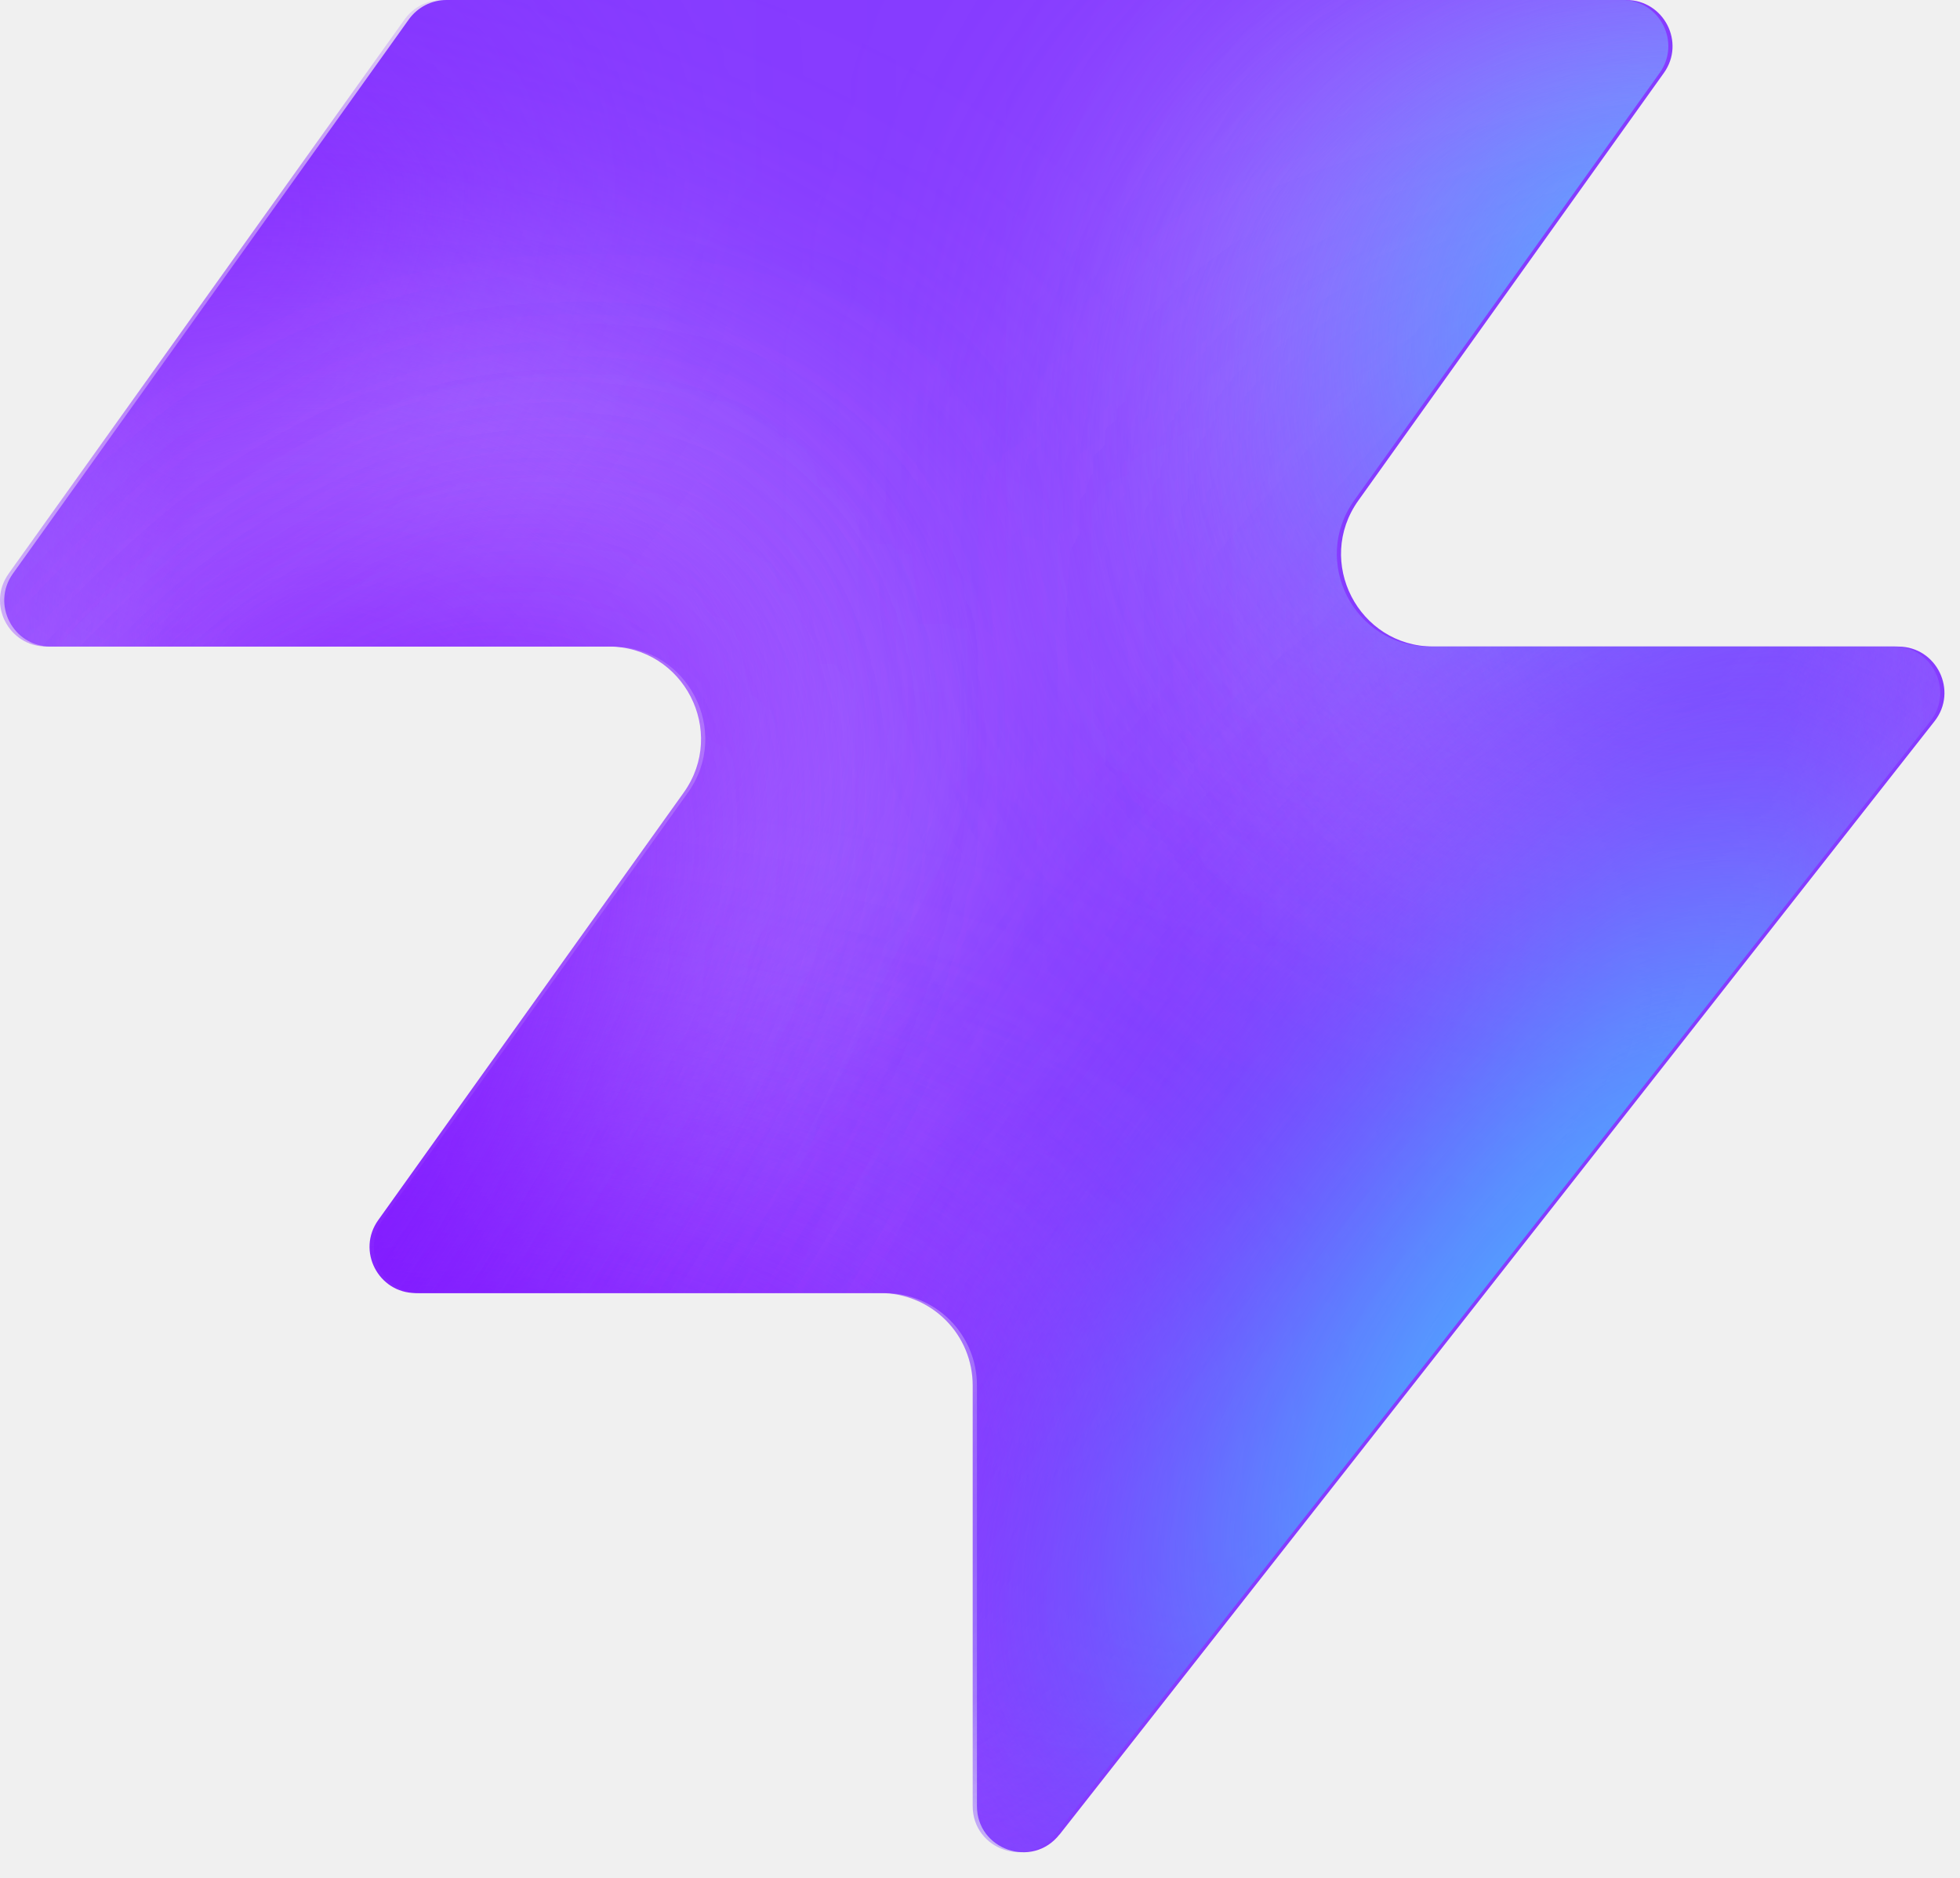
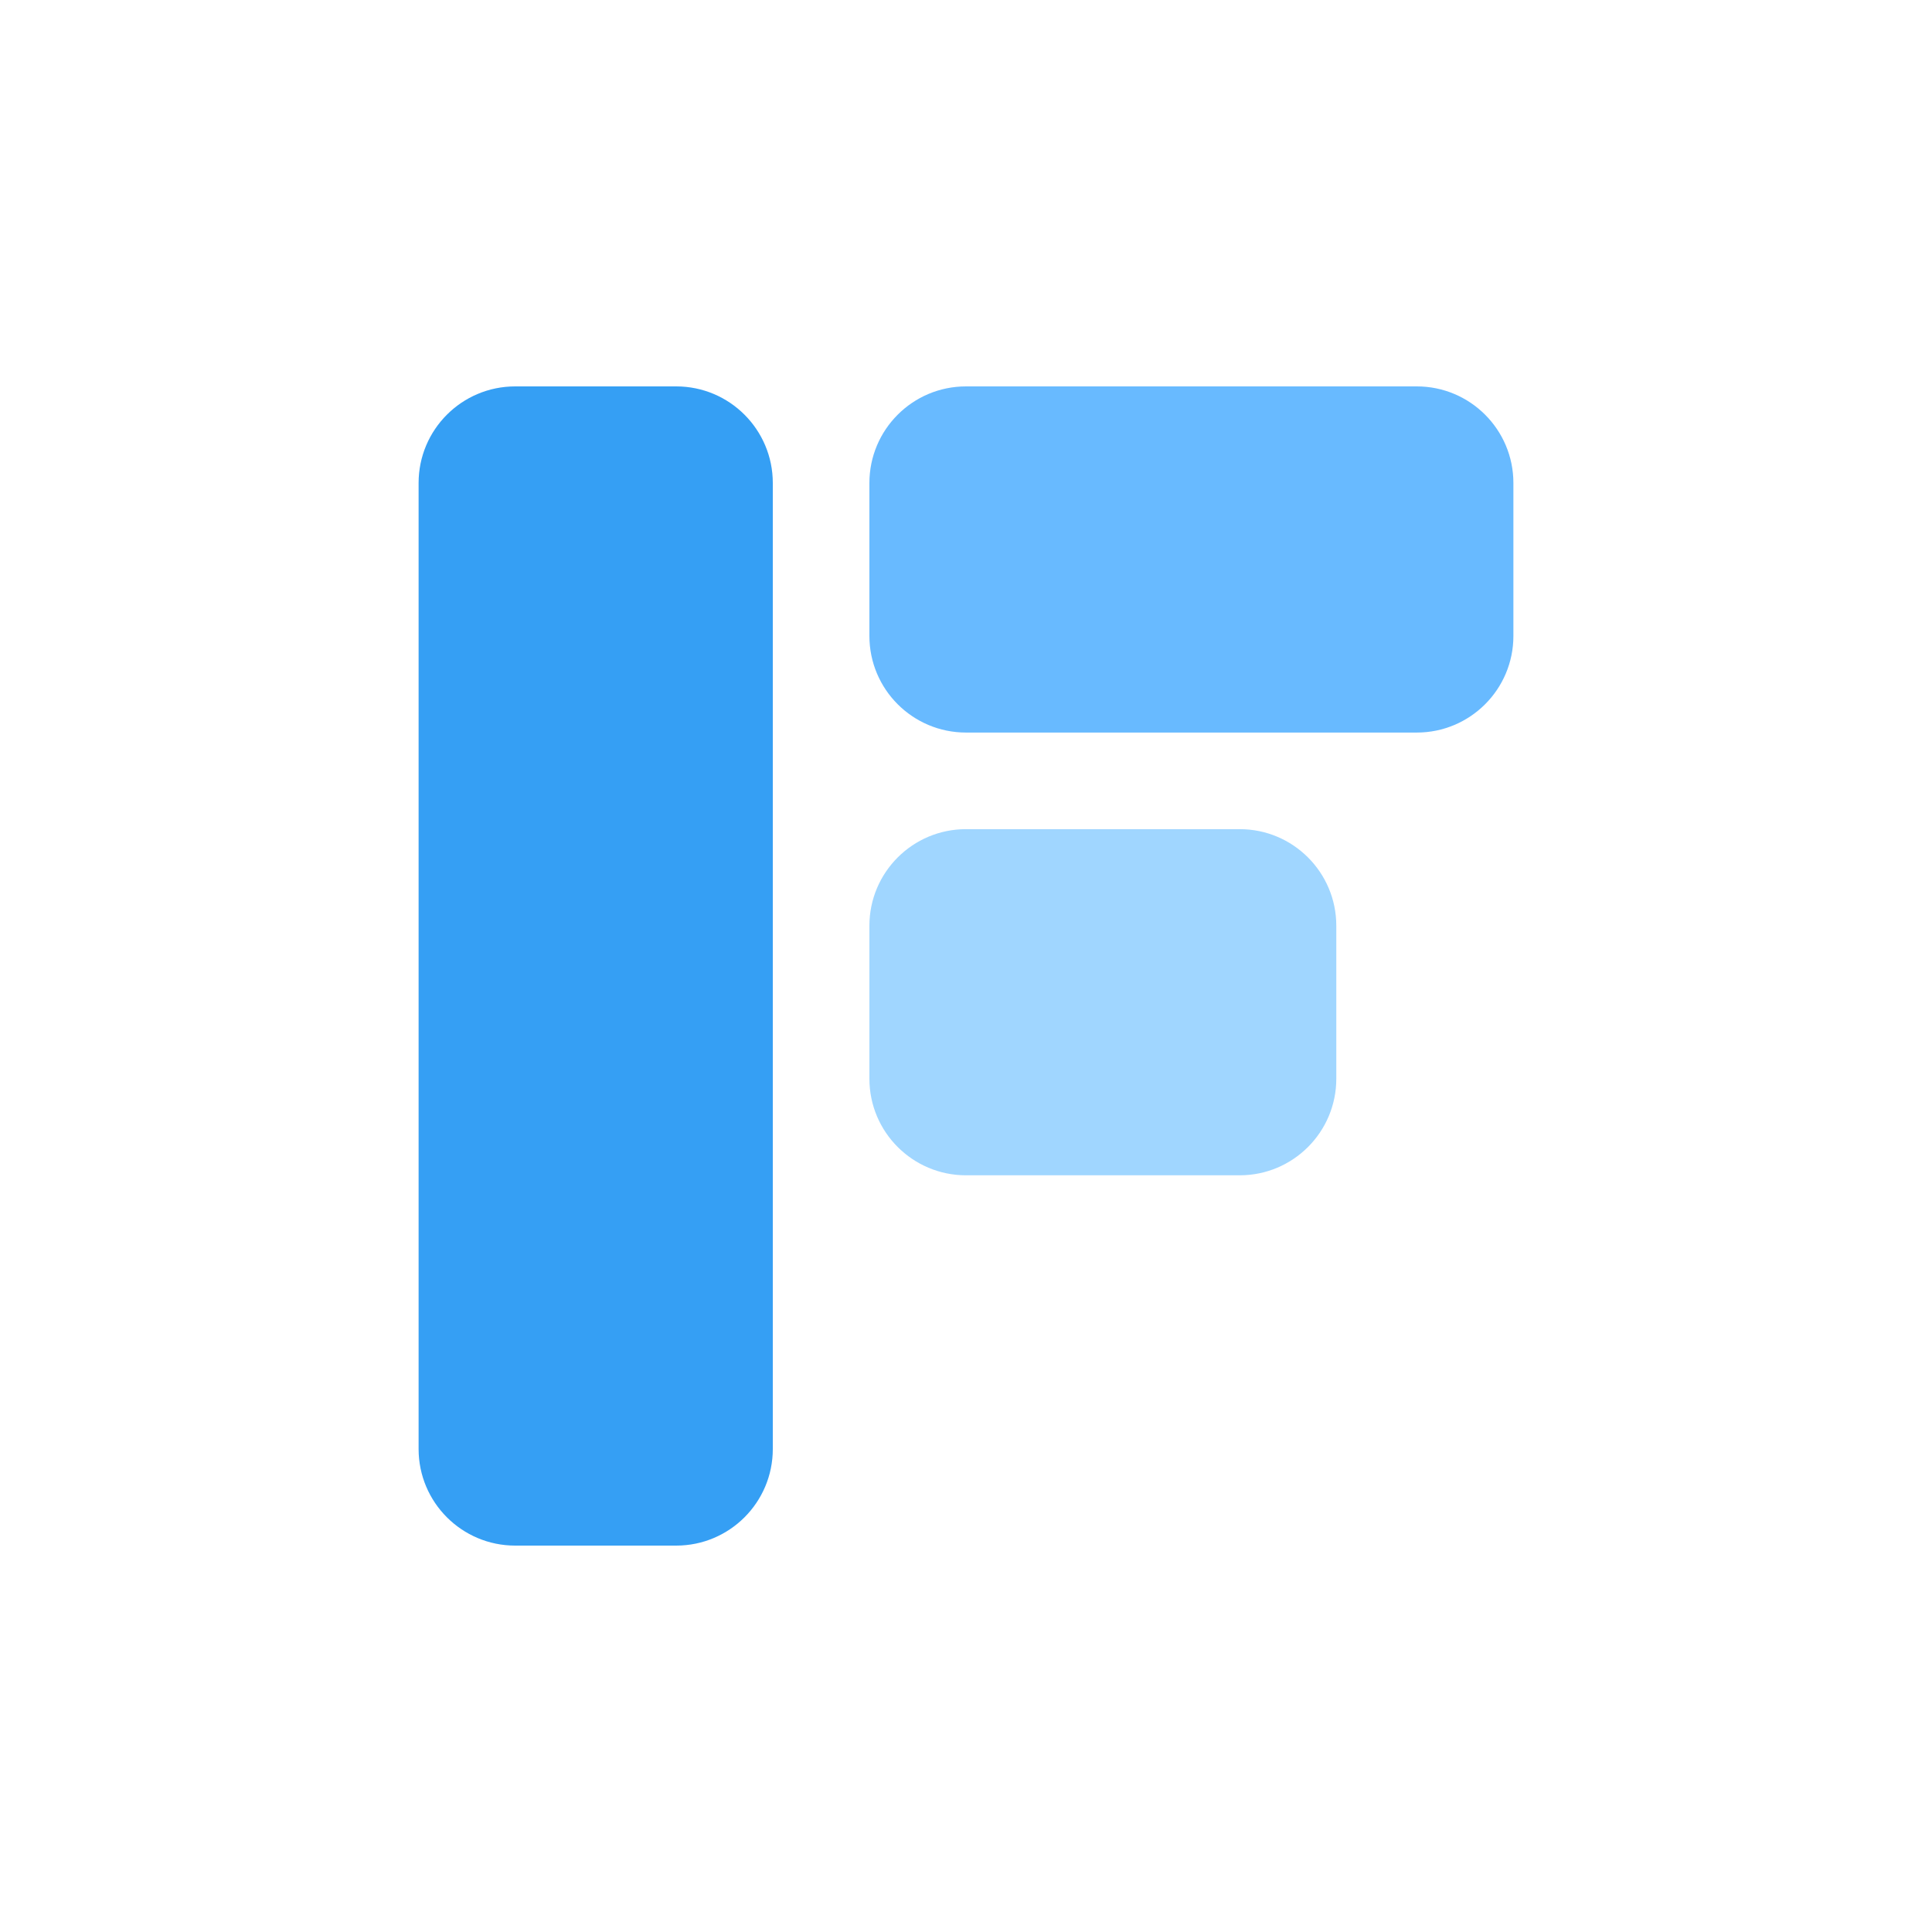
- <svg xmlns="http://www.w3.org/2000/svg" width="48" height="46" fill="none" viewBox="0 0 48 46">
-   <path fill="#863bff" d="M25.946 44.938c-.664.845-2.021.375-2.021-.698V33.937a2.26 2.26 0 0 0-2.262-2.262H10.287c-.92 0-1.456-1.04-.92-1.788l7.48-10.471c1.07-1.497 0-3.578-1.842-3.578H1.237c-.92 0-1.456-1.04-.92-1.788L10.013.474c.214-.297.556-.474.92-.474h28.894c.92 0 1.456 1.04.92 1.788l-7.48 10.471c-1.07 1.498 0 3.579 1.842 3.579h11.377c.943 0 1.473 1.088.89 1.83L25.947 44.94z" style="fill:#863bff;fill:color(display-p3 .525 .23 1);fill-opacity:1" />
-   <mask id="a" width="48" height="46" x="0" y="0" maskUnits="userSpaceOnUse" style="mask-type:alpha">
-     <path fill="#000" d="M25.842 44.938c-.664.844-2.021.375-2.021-.698V33.937a2.26 2.26 0 0 0-2.262-2.262H10.183c-.92 0-1.456-1.04-.92-1.788l7.48-10.471c1.07-1.498 0-3.579-1.842-3.579H1.133c-.92 0-1.456-1.04-.92-1.787L9.91.473c.214-.297.556-.474.92-.474h28.894c.92 0 1.456 1.04.92 1.788l-7.48 10.471c-1.07 1.498 0 3.578 1.842 3.578h11.377c.943 0 1.473 1.088.89 1.832L25.843 44.94z" style="fill:#000;fill-opacity:1" />
-   </mask>
-   <g mask="url(#a)">
-     <g filter="url(#b)">
-       <ellipse cx="5.508" cy="14.704" fill="#ede6ff" rx="5.508" ry="14.704" style="fill:#ede6ff;fill:color(display-p3 .927 .903 1);fill-opacity:1" transform="matrix(.00324 1 1 -.00324 -4.47 31.516)" />
-     </g>
-     <g filter="url(#c)">
-       <ellipse cx="10.399" cy="29.851" fill="#ede6ff" rx="10.399" ry="29.851" style="fill:#ede6ff;fill:color(display-p3 .927 .903 1);fill-opacity:1" transform="matrix(.00324 1 1 -.00324 -39.328 7.883)" />
-     </g>
-     <g filter="url(#d)">
-       <ellipse cx="5.508" cy="30.487" fill="#7e14ff" rx="5.508" ry="30.487" style="fill:#7e14ff;fill:color(display-p3 .492 .077 1);fill-opacity:1" transform="rotate(89.814 -25.913 -14.639)scale(1 -1)" />
-     </g>
-     <g filter="url(#e)">
-       <ellipse cx="5.508" cy="30.599" fill="#7e14ff" rx="5.508" ry="30.599" style="fill:#7e14ff;fill:color(display-p3 .492 .077 1);fill-opacity:1" transform="rotate(89.814 -32.644 -3.334)scale(1 -1)" />
-     </g>
-     <g filter="url(#f)">
-       <ellipse cx="5.508" cy="30.599" fill="#7e14ff" rx="5.508" ry="30.599" style="fill:#7e14ff;fill:color(display-p3 .492 .077 1);fill-opacity:1" transform="matrix(.00324 1 1 -.00324 -34.34 30.47)" />
-     </g>
-     <g filter="url(#g)">
-       <ellipse cx="14.072" cy="22.078" fill="#ede6ff" rx="14.072" ry="22.078" style="fill:#ede6ff;fill:color(display-p3 .927 .903 1);fill-opacity:1" transform="rotate(93.35 24.506 48.493)scale(-1 1)" />
-     </g>
-     <g filter="url(#h)">
-       <ellipse cx="3.47" cy="21.501" fill="#7e14ff" rx="3.47" ry="21.501" style="fill:#7e14ff;fill:color(display-p3 .492 .077 1);fill-opacity:1" transform="rotate(89.009 28.708 47.59)scale(-1 1)" />
-     </g>
-     <g filter="url(#i)">
-       <ellipse cx="3.47" cy="21.501" fill="#7e14ff" rx="3.47" ry="21.501" style="fill:#7e14ff;fill:color(display-p3 .492 .077 1);fill-opacity:1" transform="rotate(89.009 28.708 47.59)scale(-1 1)" />
-     </g>
-     <g filter="url(#j)">
-       <ellipse cx=".387" cy="8.972" fill="#7e14ff" rx="4.407" ry="29.108" style="fill:#7e14ff;fill:color(display-p3 .492 .077 1);fill-opacity:1" transform="rotate(39.51 .387 8.972)" />
-     </g>
-     <g filter="url(#k)">
-       <ellipse cx="47.523" cy="-6.092" fill="#7e14ff" rx="4.407" ry="29.108" style="fill:#7e14ff;fill:color(display-p3 .492 .077 1);fill-opacity:1" transform="rotate(37.892 47.523 -6.092)" />
-     </g>
-     <g filter="url(#l)">
-       <ellipse cx="41.412" cy="6.333" fill="#47bfff" rx="5.971" ry="9.665" style="fill:#47bfff;fill:color(display-p3 .28 .748 1);fill-opacity:1" transform="rotate(37.892 41.412 6.333)" />
-     </g>
-     <g filter="url(#m)">
-       <ellipse cx="-1.879" cy="38.332" fill="#7e14ff" rx="4.407" ry="29.108" style="fill:#7e14ff;fill:color(display-p3 .492 .077 1);fill-opacity:1" transform="rotate(37.892 -1.88 38.332)" />
-     </g>
-     <g filter="url(#n)">
-       <ellipse cx="-1.879" cy="38.332" fill="#7e14ff" rx="4.407" ry="29.108" style="fill:#7e14ff;fill:color(display-p3 .492 .077 1);fill-opacity:1" transform="rotate(37.892 -1.88 38.332)" />
-     </g>
-     <g filter="url(#o)">
-       <ellipse cx="35.651" cy="29.907" fill="#7e14ff" rx="4.407" ry="29.108" style="fill:#7e14ff;fill:color(display-p3 .492 .077 1);fill-opacity:1" transform="rotate(37.892 35.651 29.907)" />
-     </g>
-     <g filter="url(#p)">
-       <ellipse cx="38.418" cy="32.4" fill="#47bfff" rx="5.971" ry="15.297" style="fill:#47bfff;fill:color(display-p3 .28 .748 1);fill-opacity:1" transform="rotate(37.892 38.418 32.4)" />
-     </g>
-   </g>
-   <defs>
-     <filter id="b" width="60.045" height="41.654" x="-19.77" y="16.149" color-interpolation-filters="sRGB" filterUnits="userSpaceOnUse">
-       <feFlood flood-opacity="0" result="BackgroundImageFix" />
-       <feBlend in="SourceGraphic" in2="BackgroundImageFix" result="shape" />
-       <feGaussianBlur result="effect1_foregroundBlur_2002_17158" stdDeviation="7.659" />
-     </filter>
-     <filter id="c" width="90.34" height="51.437" x="-54.613" y="-7.533" color-interpolation-filters="sRGB" filterUnits="userSpaceOnUse">
-       <feFlood flood-opacity="0" result="BackgroundImageFix" />
-       <feBlend in="SourceGraphic" in2="BackgroundImageFix" result="shape" />
-       <feGaussianBlur result="effect1_foregroundBlur_2002_17158" stdDeviation="7.659" />
-     </filter>
-     <filter id="d" width="79.355" height="29.4" x="-49.64" y="2.03" color-interpolation-filters="sRGB" filterUnits="userSpaceOnUse">
-       <feFlood flood-opacity="0" result="BackgroundImageFix" />
-       <feBlend in="SourceGraphic" in2="BackgroundImageFix" result="shape" />
-       <feGaussianBlur result="effect1_foregroundBlur_2002_17158" stdDeviation="4.596" />
-     </filter>
-     <filter id="e" width="79.579" height="29.4" x="-45.045" y="20.029" color-interpolation-filters="sRGB" filterUnits="userSpaceOnUse">
-       <feFlood flood-opacity="0" result="BackgroundImageFix" />
-       <feBlend in="SourceGraphic" in2="BackgroundImageFix" result="shape" />
-       <feGaussianBlur result="effect1_foregroundBlur_2002_17158" stdDeviation="4.596" />
-     </filter>
-     <filter id="f" width="79.579" height="29.4" x="-43.513" y="21.178" color-interpolation-filters="sRGB" filterUnits="userSpaceOnUse">
-       <feFlood flood-opacity="0" result="BackgroundImageFix" />
-       <feBlend in="SourceGraphic" in2="BackgroundImageFix" result="shape" />
-       <feGaussianBlur result="effect1_foregroundBlur_2002_17158" stdDeviation="4.596" />
-     </filter>
-     <filter id="g" width="74.749" height="58.852" x="15.756" y="-17.901" color-interpolation-filters="sRGB" filterUnits="userSpaceOnUse">
-       <feFlood flood-opacity="0" result="BackgroundImageFix" />
-       <feBlend in="SourceGraphic" in2="BackgroundImageFix" result="shape" />
-       <feGaussianBlur result="effect1_foregroundBlur_2002_17158" stdDeviation="7.659" />
-     </filter>
-     <filter id="h" width="61.377" height="25.362" x="23.548" y="2.284" color-interpolation-filters="sRGB" filterUnits="userSpaceOnUse">
-       <feFlood flood-opacity="0" result="BackgroundImageFix" />
-       <feBlend in="SourceGraphic" in2="BackgroundImageFix" result="shape" />
-       <feGaussianBlur result="effect1_foregroundBlur_2002_17158" stdDeviation="4.596" />
-     </filter>
-     <filter id="i" width="61.377" height="25.362" x="23.548" y="2.284" color-interpolation-filters="sRGB" filterUnits="userSpaceOnUse">
-       <feFlood flood-opacity="0" result="BackgroundImageFix" />
-       <feBlend in="SourceGraphic" in2="BackgroundImageFix" result="shape" />
-       <feGaussianBlur result="effect1_foregroundBlur_2002_17158" stdDeviation="4.596" />
-     </filter>
-     <filter id="j" width="56.045" height="63.649" x="-27.636" y="-22.853" color-interpolation-filters="sRGB" filterUnits="userSpaceOnUse">
-       <feFlood flood-opacity="0" result="BackgroundImageFix" />
-       <feBlend in="SourceGraphic" in2="BackgroundImageFix" result="shape" />
-       <feGaussianBlur result="effect1_foregroundBlur_2002_17158" stdDeviation="4.596" />
-     </filter>
-     <filter id="k" width="54.814" height="64.646" x="20.116" y="-38.415" color-interpolation-filters="sRGB" filterUnits="userSpaceOnUse">
-       <feFlood flood-opacity="0" result="BackgroundImageFix" />
-       <feBlend in="SourceGraphic" in2="BackgroundImageFix" result="shape" />
-       <feGaussianBlur result="effect1_foregroundBlur_2002_17158" stdDeviation="4.596" />
-     </filter>
-     <filter id="l" width="33.541" height="35.313" x="24.641" y="-11.323" color-interpolation-filters="sRGB" filterUnits="userSpaceOnUse">
-       <feFlood flood-opacity="0" result="BackgroundImageFix" />
-       <feBlend in="SourceGraphic" in2="BackgroundImageFix" result="shape" />
-       <feGaussianBlur result="effect1_foregroundBlur_2002_17158" stdDeviation="4.596" />
-     </filter>
-     <filter id="m" width="54.814" height="64.646" x="-29.286" y="6.009" color-interpolation-filters="sRGB" filterUnits="userSpaceOnUse">
-       <feFlood flood-opacity="0" result="BackgroundImageFix" />
-       <feBlend in="SourceGraphic" in2="BackgroundImageFix" result="shape" />
-       <feGaussianBlur result="effect1_foregroundBlur_2002_17158" stdDeviation="4.596" />
-     </filter>
-     <filter id="n" width="54.814" height="64.646" x="-29.286" y="6.009" color-interpolation-filters="sRGB" filterUnits="userSpaceOnUse">
-       <feFlood flood-opacity="0" result="BackgroundImageFix" />
-       <feBlend in="SourceGraphic" in2="BackgroundImageFix" result="shape" />
-       <feGaussianBlur result="effect1_foregroundBlur_2002_17158" stdDeviation="4.596" />
-     </filter>
-     <filter id="o" width="54.814" height="64.646" x="8.244" y="-2.416" color-interpolation-filters="sRGB" filterUnits="userSpaceOnUse">
-       <feFlood flood-opacity="0" result="BackgroundImageFix" />
-       <feBlend in="SourceGraphic" in2="BackgroundImageFix" result="shape" />
-       <feGaussianBlur result="effect1_foregroundBlur_2002_17158" stdDeviation="4.596" />
-     </filter>
-     <filter id="p" width="39.409" height="43.623" x="18.713" y="10.588" color-interpolation-filters="sRGB" filterUnits="userSpaceOnUse">
-       <feFlood flood-opacity="0" result="BackgroundImageFix" />
-       <feBlend in="SourceGraphic" in2="BackgroundImageFix" result="shape" />
-       <feGaussianBlur result="effect1_foregroundBlur_2002_17158" stdDeviation="4.596" />
-     </filter>
-   </defs>
+ <svg xmlns="http://www.w3.org/2000/svg" viewBox="0 0 240 240">
+   <rect width="240" height="240" fill="#fff" />
+   <rect x="52" y="48" width="44" height="144" rx="12" fill="#359ff4" />
+   <rect x="108" y="48" width="80" height="43" rx="12" fill="#68baff" />
+   <rect x="108" y="103" width="58" height="43" rx="12" fill="#a0d6ff" />
</svg>
